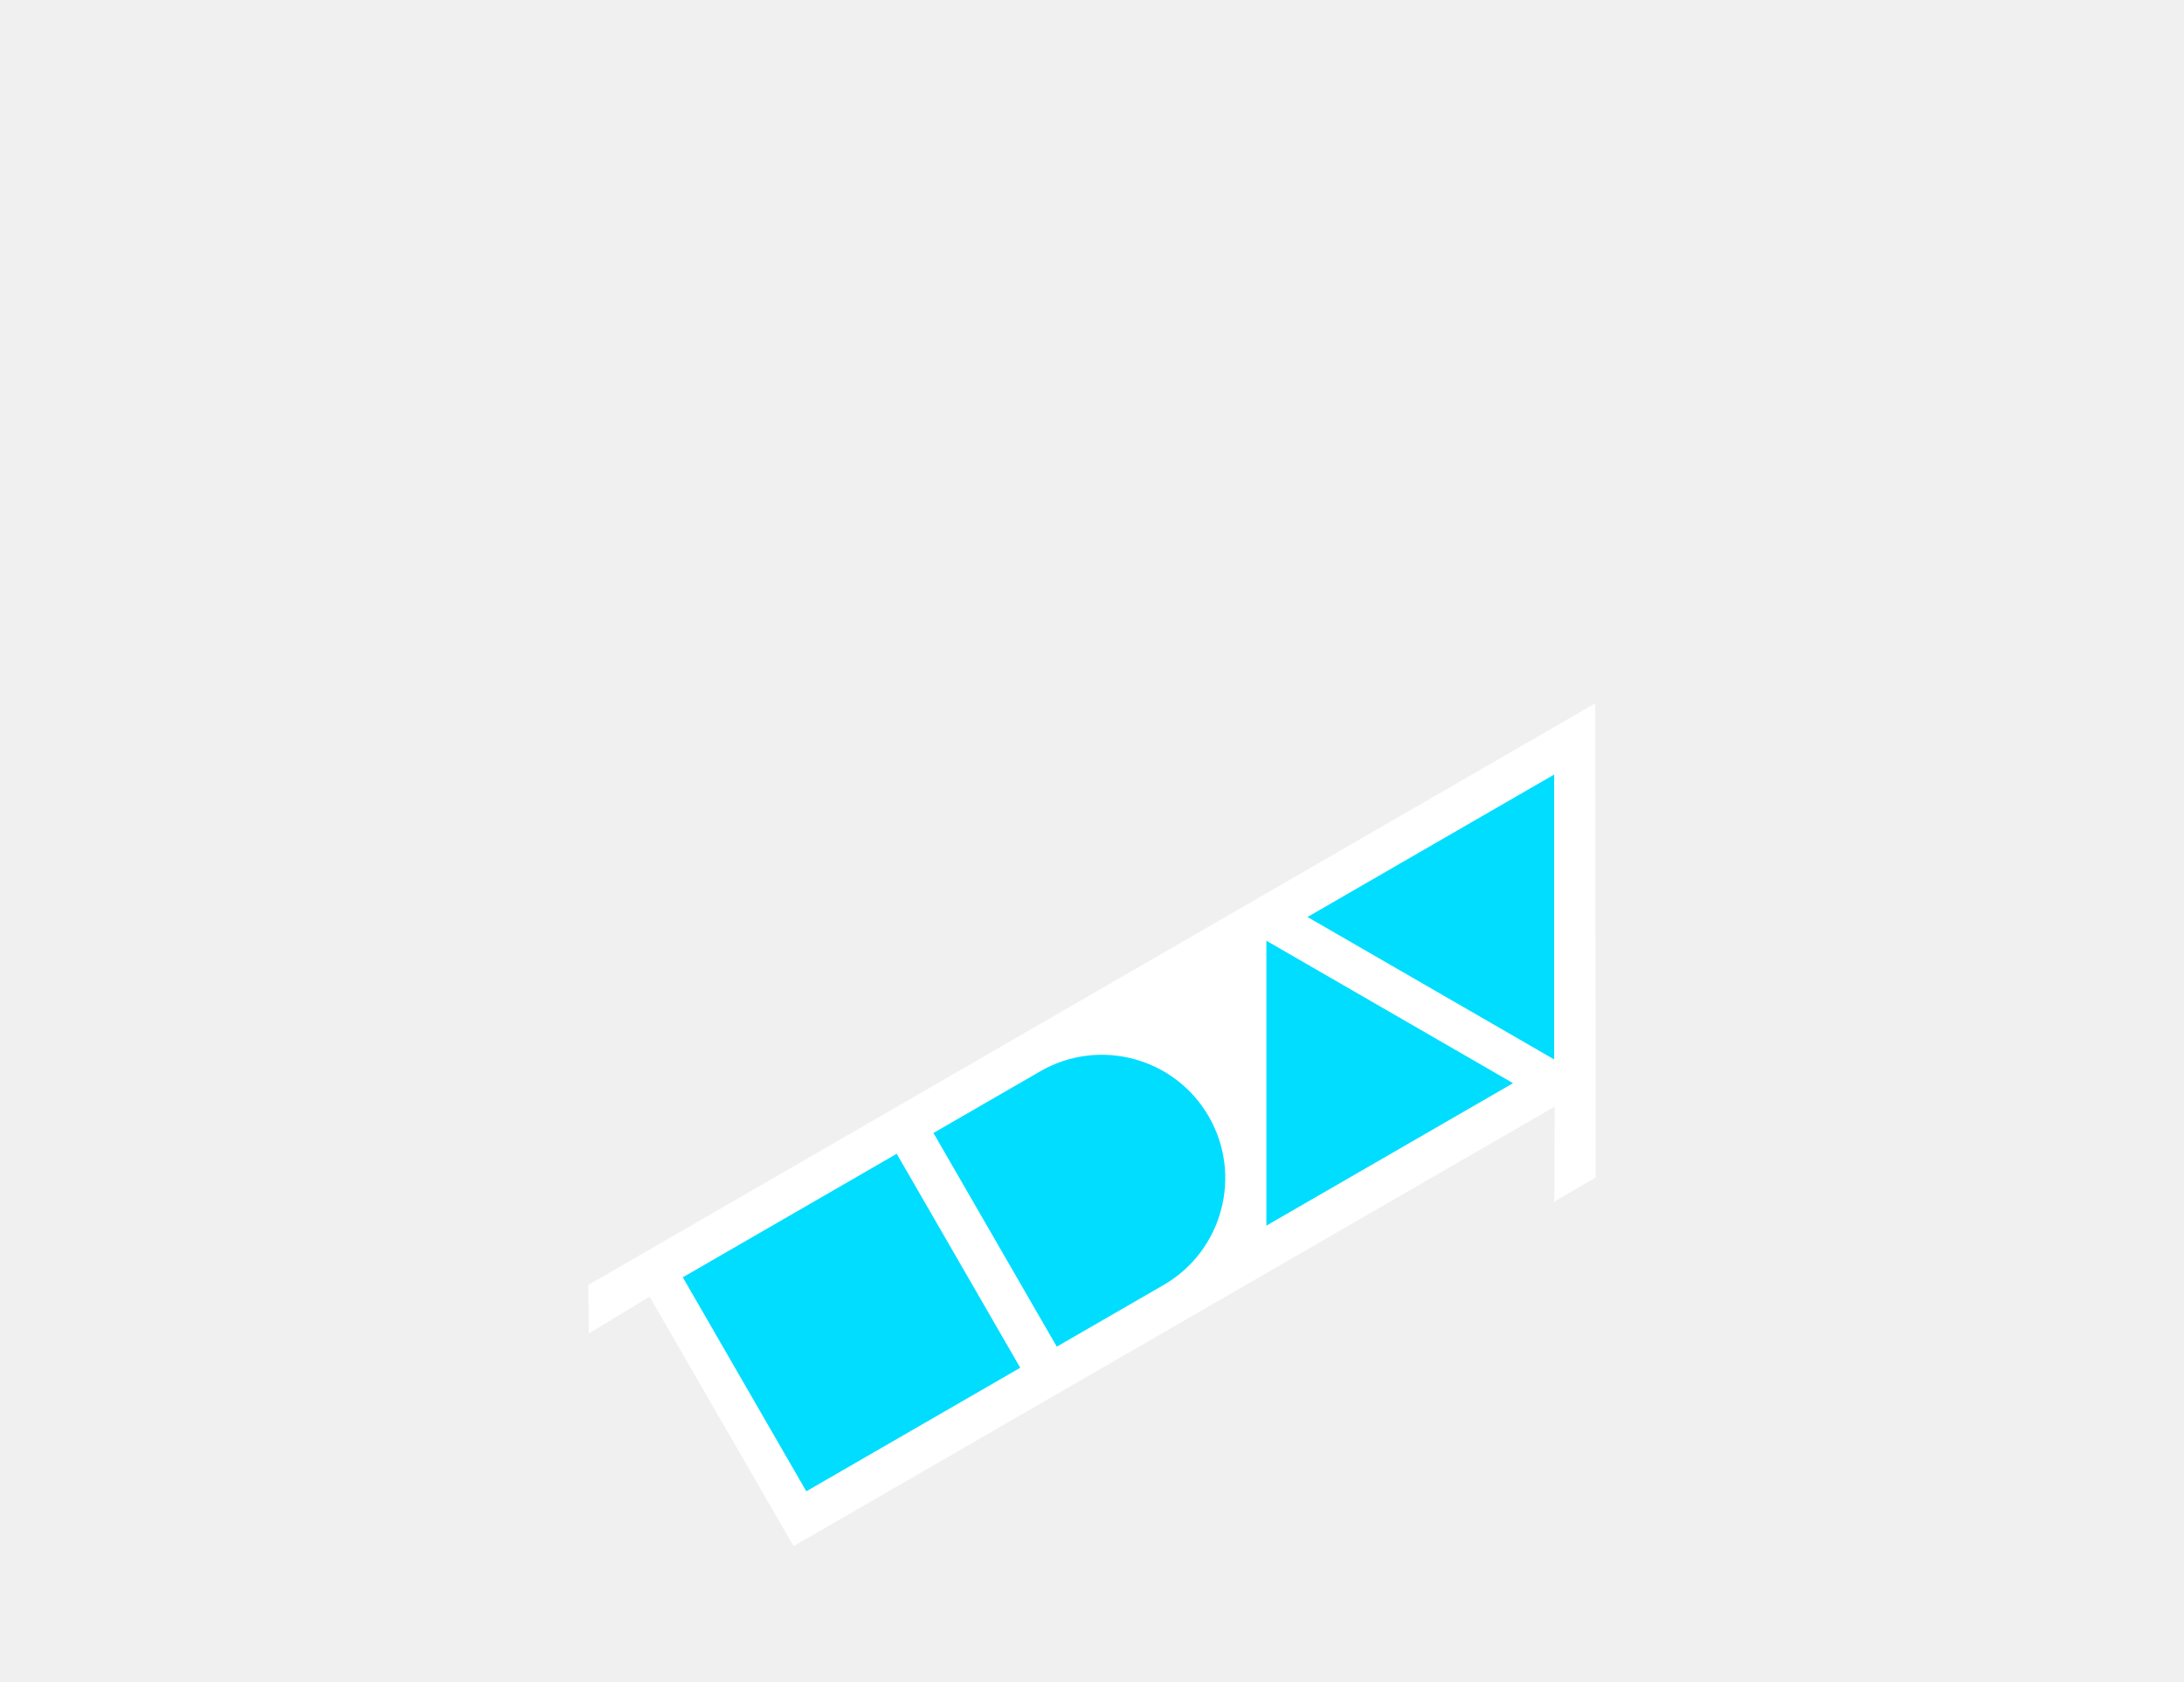
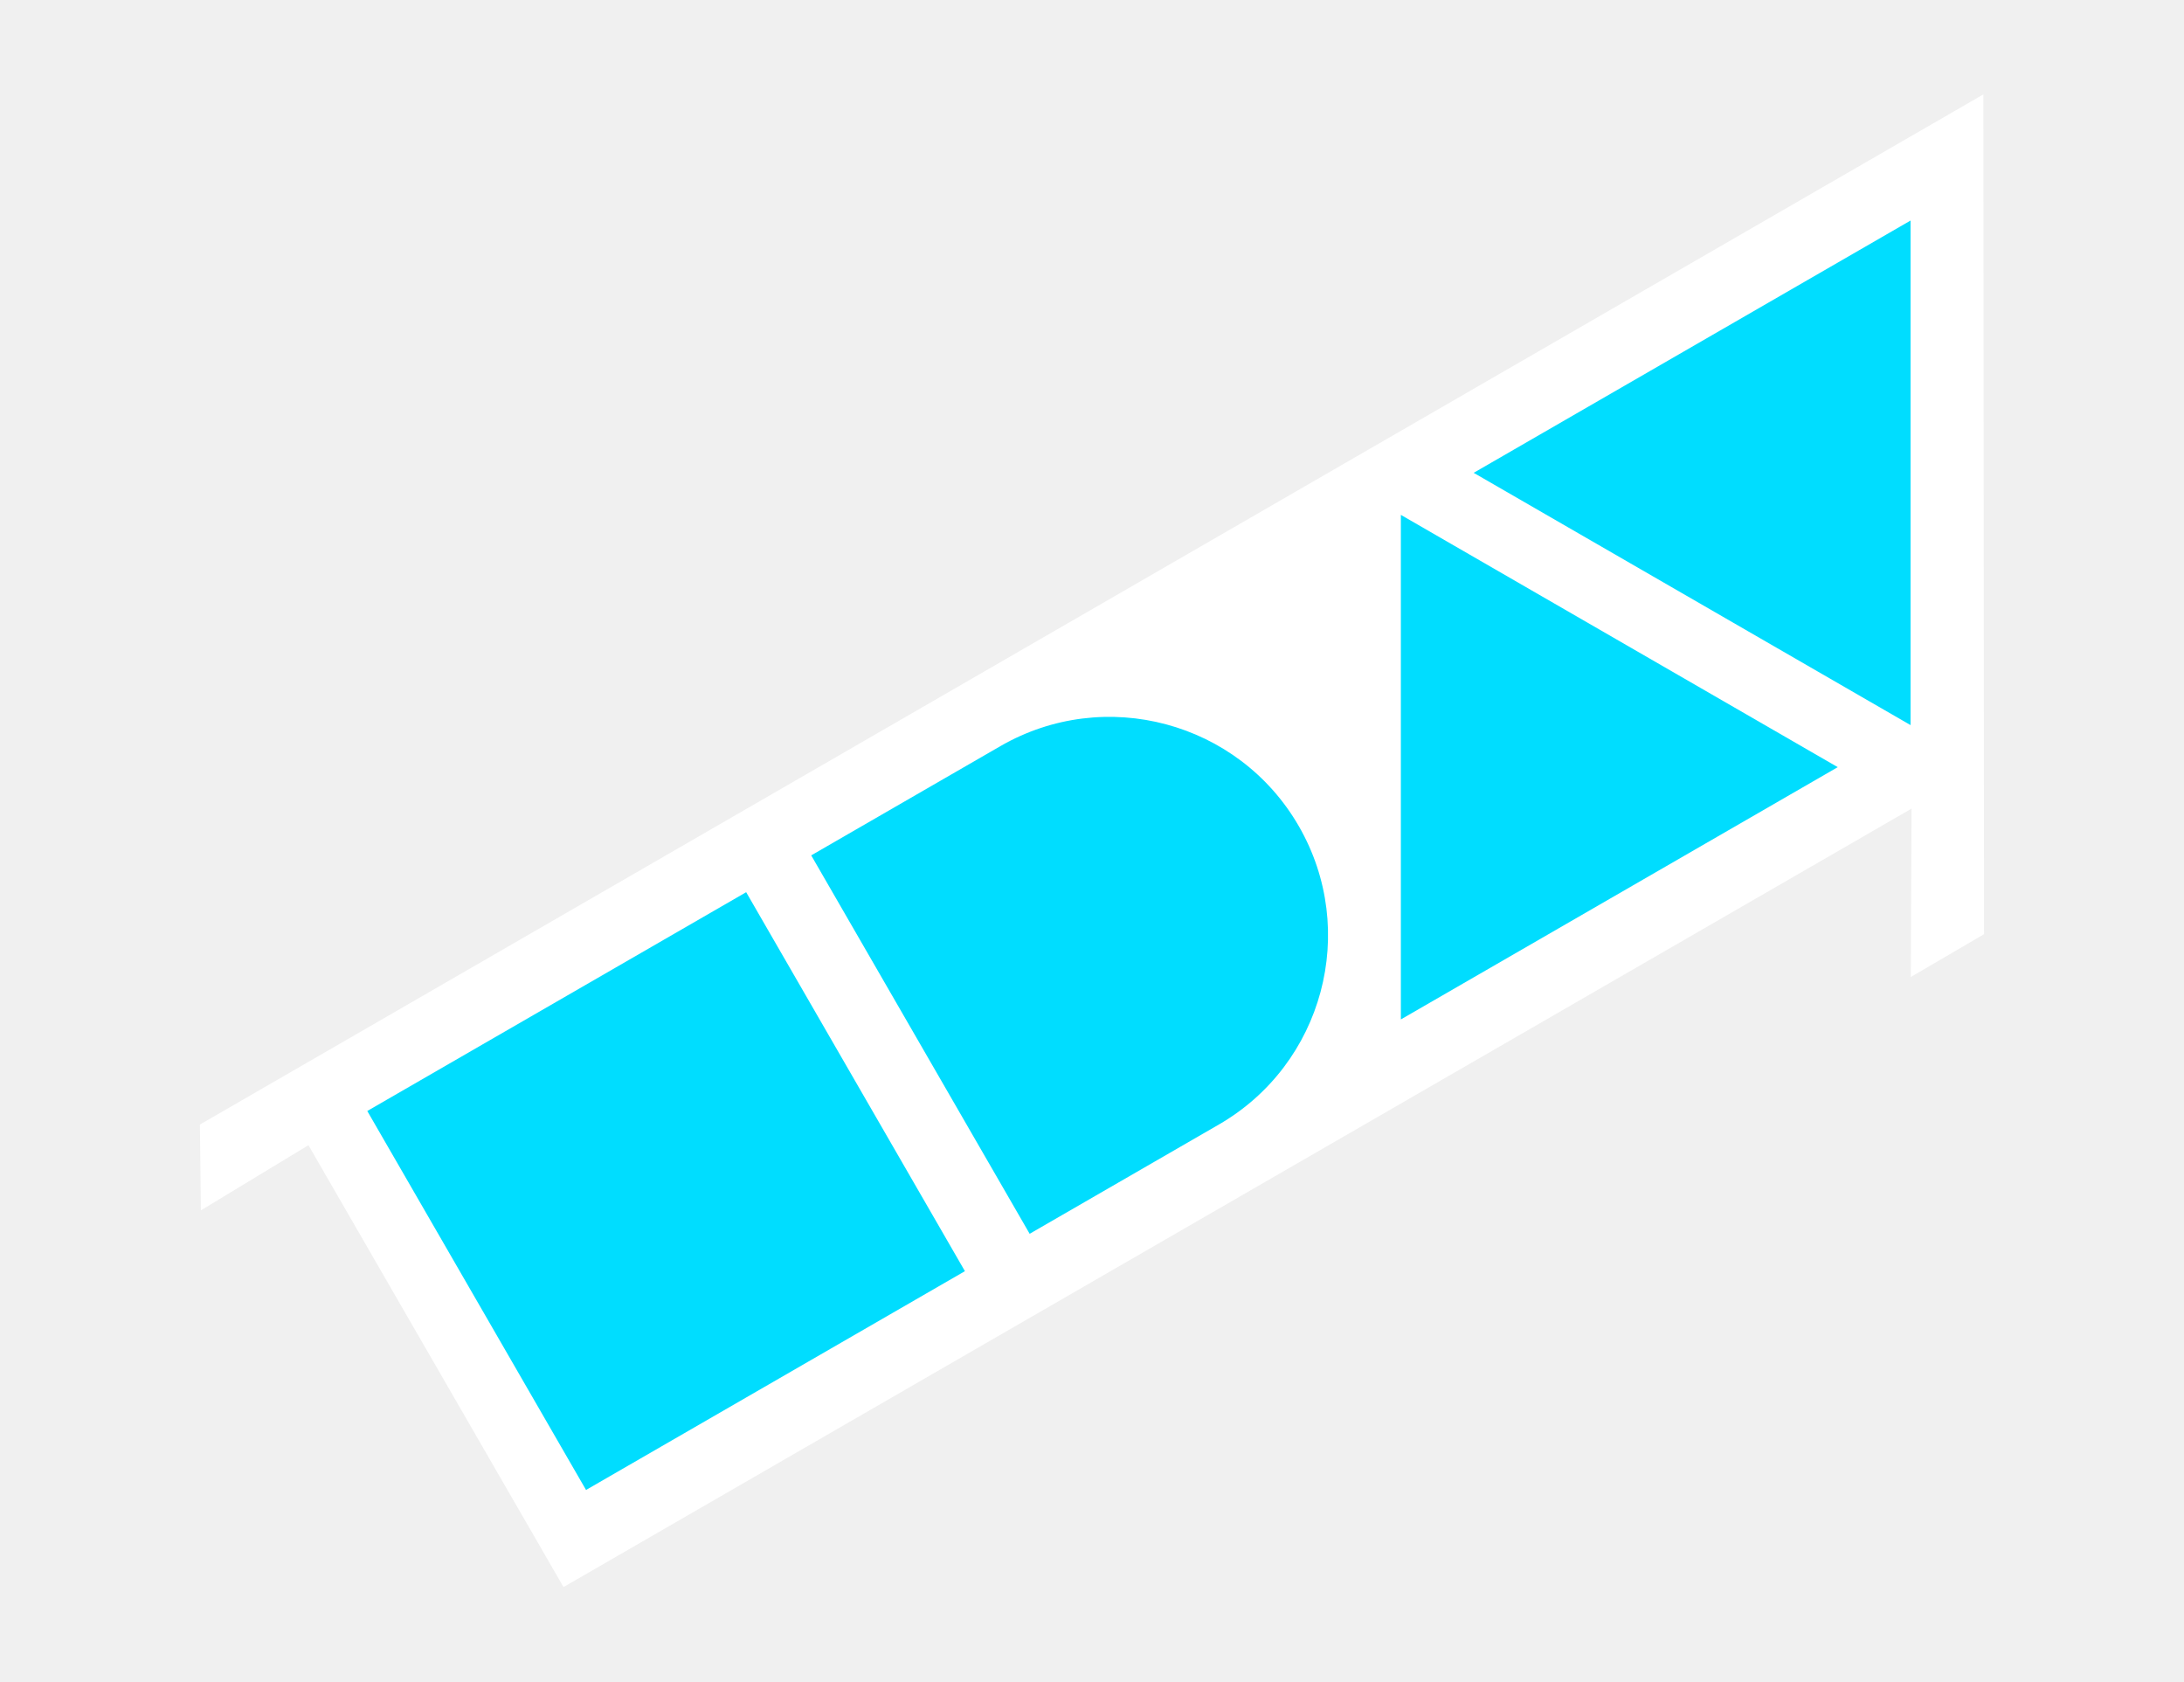
<svg xmlns="http://www.w3.org/2000/svg" width="100%" height="100%" viewBox="0 0 5314 4091" version="1.1" xml:space="preserve" style="fill-rule:evenodd;clip-rule:evenodd;stroke-linejoin:round;stroke-miterlimit:1.414;">
-   <g transform="matrix(0.488976,-0.282311,0.282311,0.488976,1514.44,2576.74)">
+   <g transform="matrix(0.866025,-0.5,0.5,0.866025,633.468,1763)">
    <g transform="matrix(1,0,0,1,510.471,-58.5003)">
      <path d="M-1124.19,827.326L3886.89,826.772L2866.86,2596.79L2660.41,2597.87L2866.86,2244.09L-920.578,2244.09L-920.578,1002.83L-1226.48,1009.3L-1124.19,827.326Z" style="fill:white;" />
    </g>
    <g>
      <g transform="matrix(1,0,0,1,510.471,-58.5003)">
        <path d="M2148.02,1003.94L2761.74,2066.93L1534.3,2066.93L2148.02,1003.94Z" style="fill:rgb(0,221,255);" />
      </g>
      <g transform="matrix(1,0,0,1,510.471,-58.5003)">
        <path d="M2966.31,2066.93L2352.59,1003.94L3580.03,1003.94L2966.31,2066.93Z" style="fill:rgb(0,221,255);" />
      </g>
      <g transform="matrix(1,0,0,1,510.471,-58.5003)">
        <path d="M1022.87,1003.94C1316.2,1003.94 1554.36,1242.09 1554.36,1535.43C1554.36,1828.77 1316.2,2066.93 1022.87,2066.93C1022.87,2066.93 491.369,2066.93 491.369,2066.93L491.369,1003.94L1022.87,1003.94Z" style="fill:rgb(0,221,255);" />
      </g>
      <g transform="matrix(1.01548,0,0,1.01548,-556.142,-90.5015)">
        <rect x="306.859" y="1018.62" width="1048.3" height="1048.3" style="fill:rgb(0,221,255);" />
      </g>
    </g>
  </g>
</svg>
